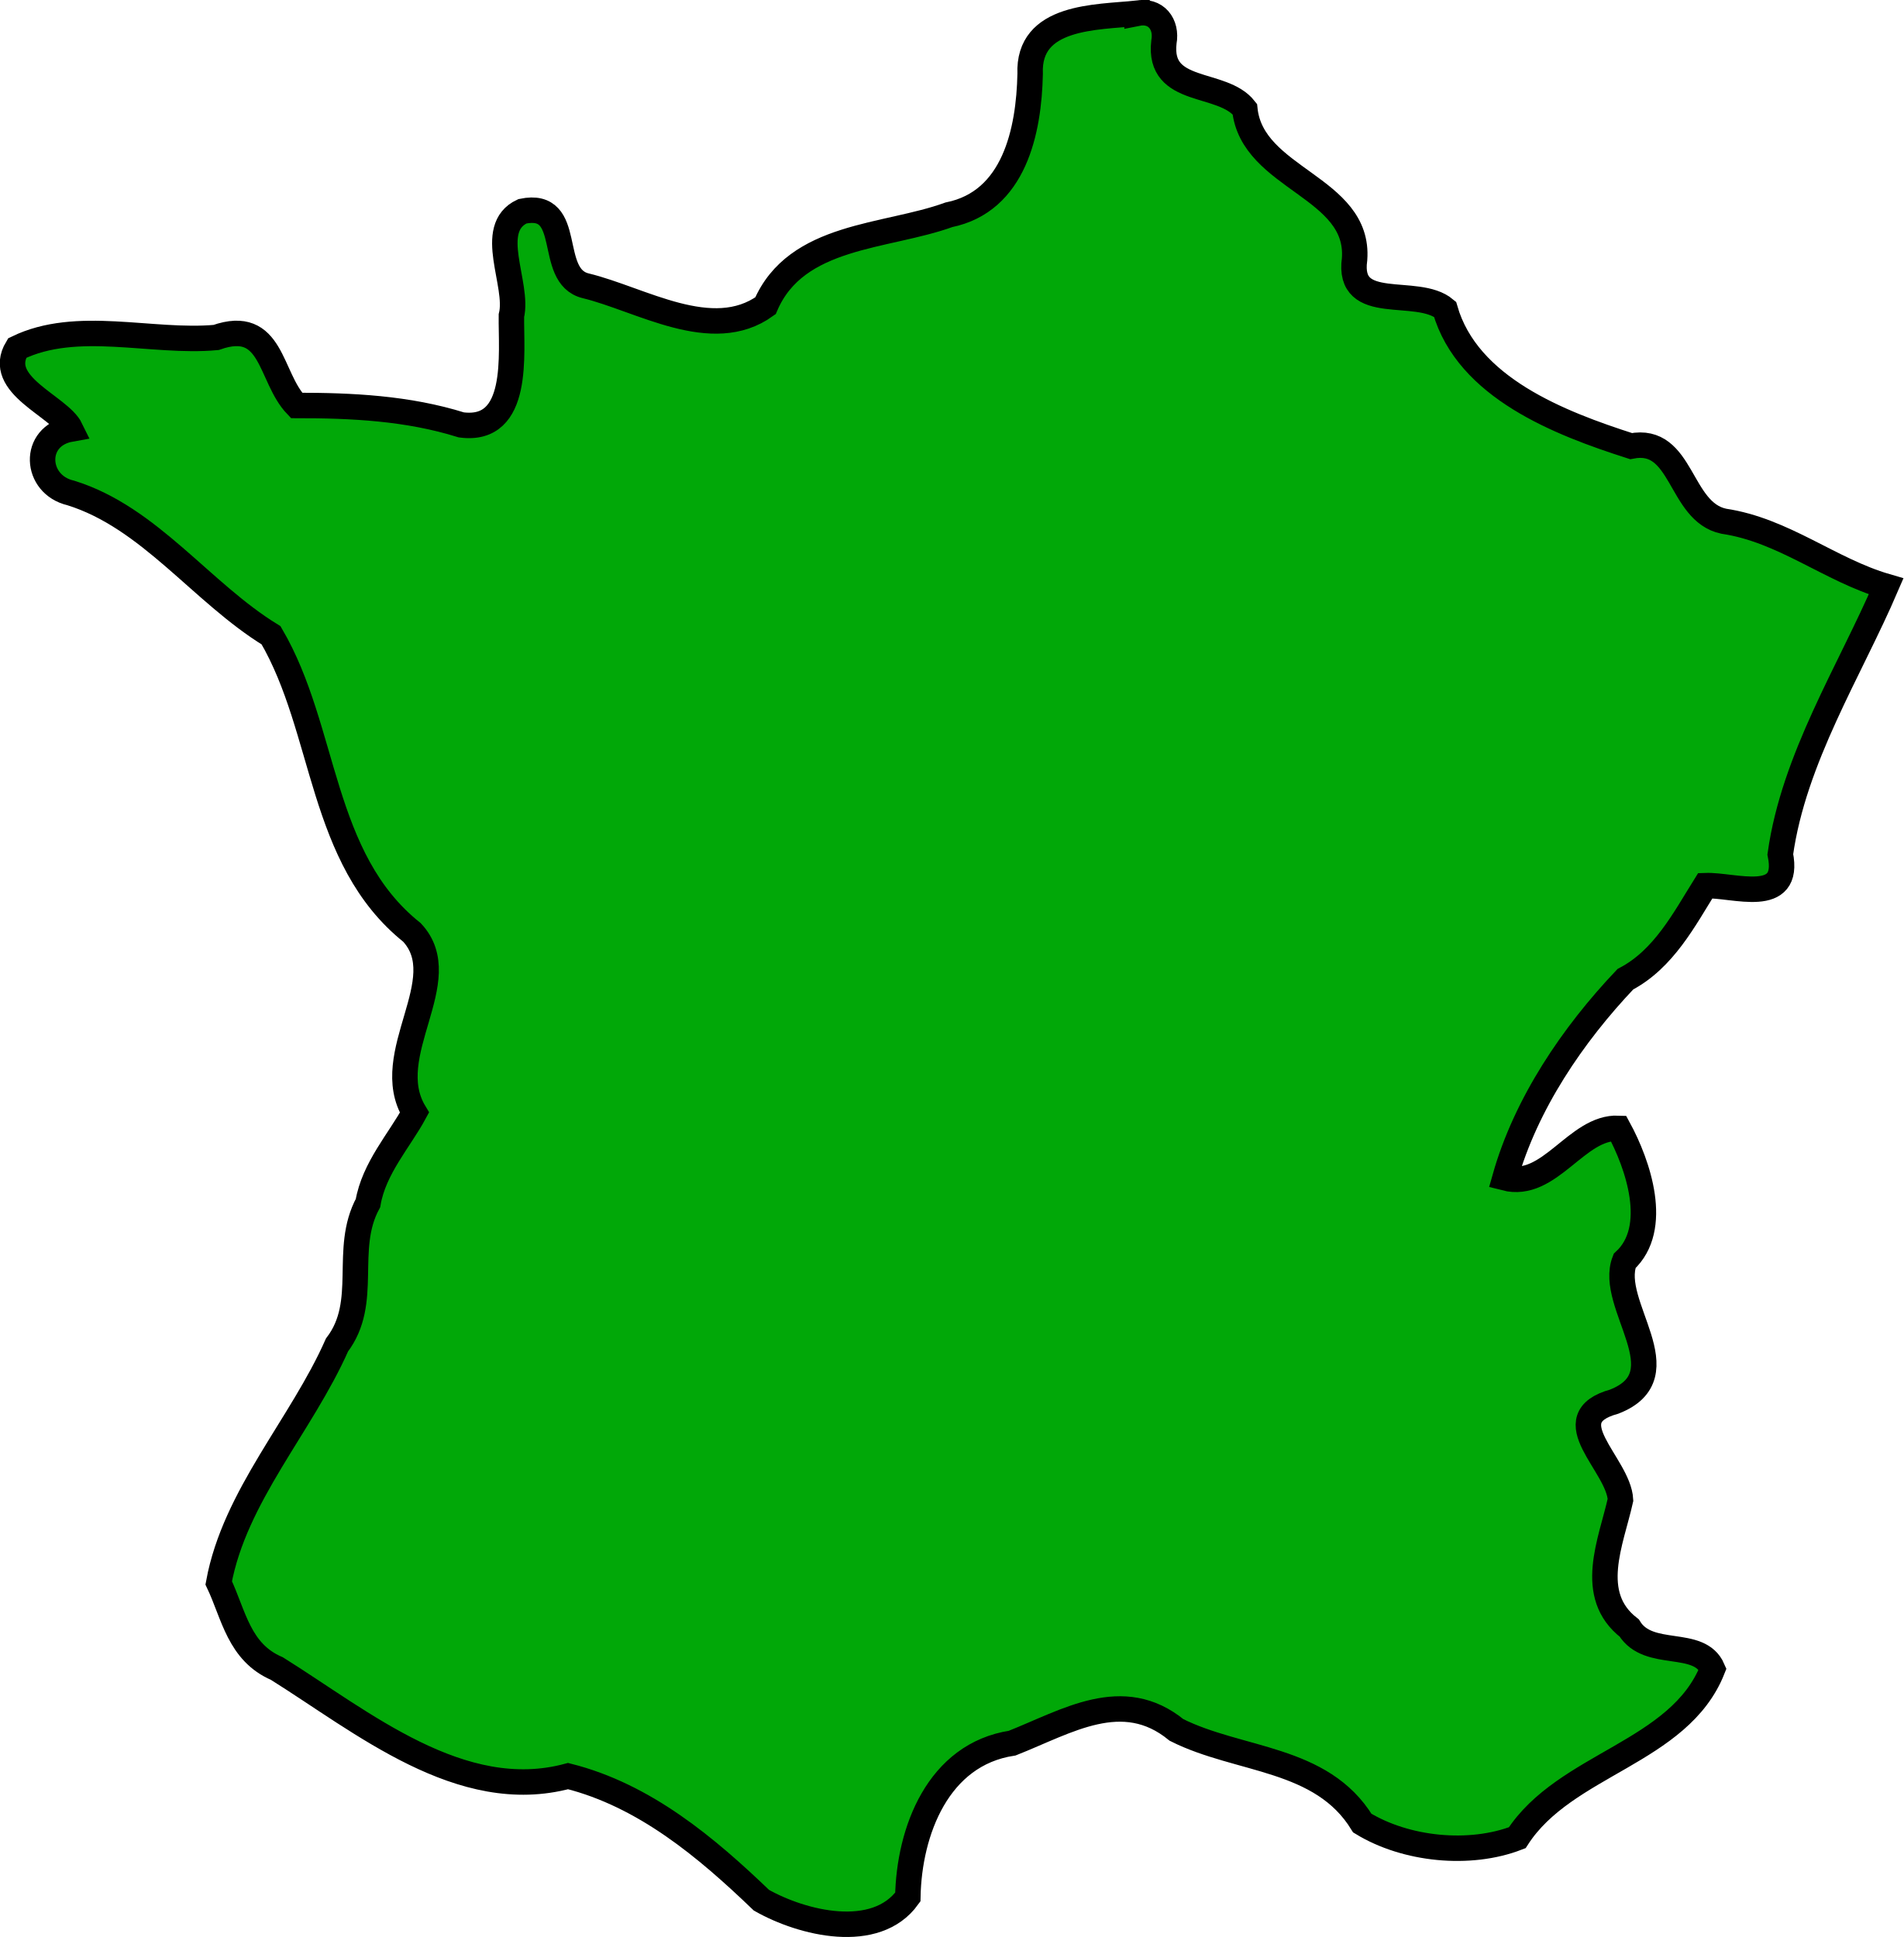
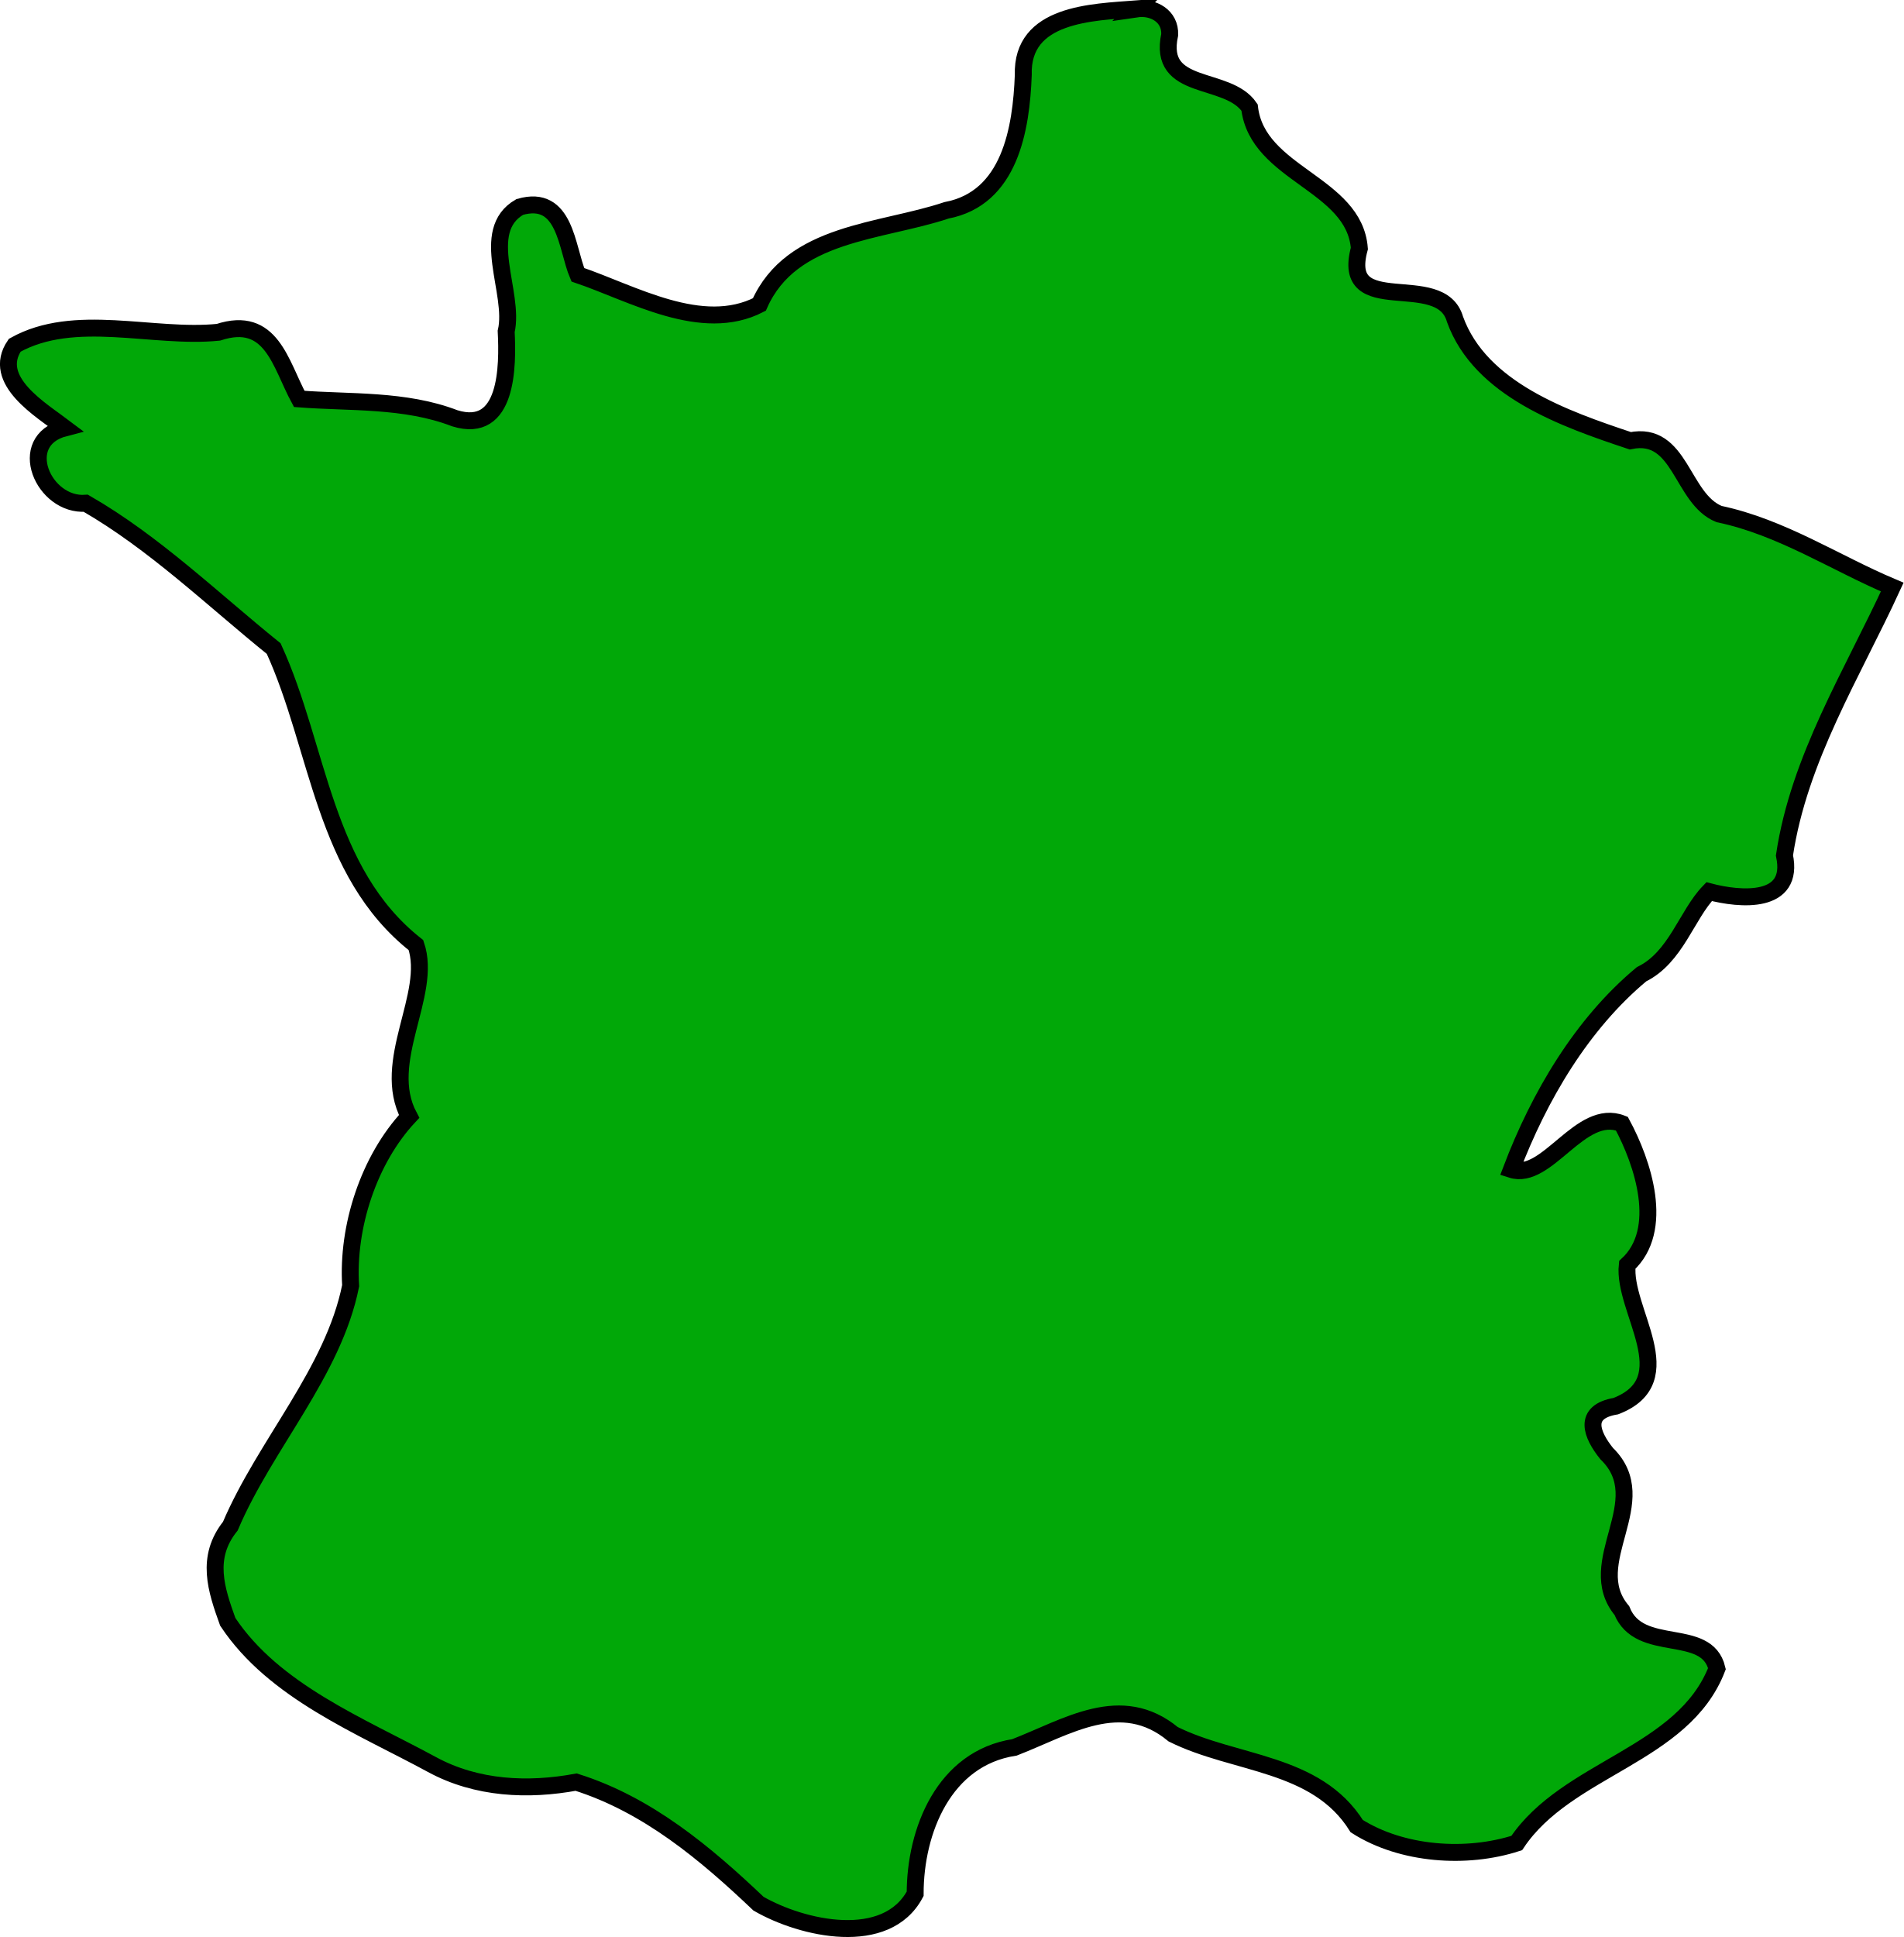
- <svg xmlns="http://www.w3.org/2000/svg" width="169.574" height="172.589" viewBox="0 0 44.866 45.664" version="1.1" id="svg38585">
+ <svg xmlns="http://www.w3.org/2000/svg" width="170.083" height="173.022" viewBox="0 0 45.001 45.779" version="1.1" id="svg38585">
  <defs id="defs38582" />
-   <g id="layer1" transform="translate(-75.291,-142.3263)">
-     <path style="fill:#01a808;stroke:#000000;stroke-width:0.6;stroke-dasharray:none" d="m 102.092,142.639 c -0.961,0.099 -2.578,0.049 -2.52,1.43 -0.028,1.344 -0.371,3.008 -1.916,3.321 -1.49,0.54 -3.597,0.452 -4.322,2.144 -1.259,0.907 -2.938,-0.156 -4.241,-0.471 -0.93,-0.23 -0.248,-2.013 -1.488,-1.756 -0.866,0.404 -0.078,1.722 -0.26,2.462 -0.012,0.888 0.213,2.758 -1.181,2.574 -1.264,-0.396 -2.589,-0.459 -3.883,-0.458 -0.646,-0.672 -0.553,-2.077 -1.897,-1.603 -1.519,0.139 -3.281,-0.436 -4.688,0.25 -0.528,0.872 0.996,1.365 1.26,1.909 -0.916,0.163 -0.849,1.312 0.005,1.507 1.858,0.578 3.08,2.351 4.719,3.355 1.311,2.235 1.138,5.26 3.321,7.005 1.045,1.12 -0.773,2.871 0.059,4.248 -0.348,0.645 -0.957,1.312 -1.095,2.131 -0.595,1.098 0.041,2.332 -0.731,3.347 -0.838,1.893 -2.411,3.559 -2.788,5.608 0.355,0.749 0.475,1.635 1.371,2.02 2.016,1.26 4.339,3.214 6.864,2.535 1.802,0.454 3.258,1.678 4.557,2.926 0.966,0.548 2.697,0.971 3.451,-0.075 0.029,-1.549 0.71,-3.363 2.46,-3.628 1.293,-0.51 2.603,-1.348 3.873,-0.311 1.473,0.741 3.42,0.629 4.379,2.196 1.03,0.63 2.535,0.778 3.652,0.345 1.128,-1.749 3.82,-1.994 4.605,-3.977 -0.316,-0.734 -1.509,-0.226 -1.965,-0.967 -1.008,-0.78 -0.425,-2.034 -0.206,-3.021 -0.042,-0.839 -1.581,-1.92 -0.147,-2.316 1.624,-0.635 -0.159,-2.287 0.244,-3.316 0.836,-0.771 0.316,-2.281 -0.145,-3.127 -0.99,-0.042 -1.616,1.444 -2.676,1.169 0.494,-1.75 1.6,-3.379 2.839,-4.684 0.907,-0.475 1.389,-1.415 1.884,-2.206 0.678,-0.025 2.017,0.487 1.768,-0.739 0.316,-2.261 1.643,-4.332 2.494,-6.316 -1.324,-0.386 -2.415,-1.326 -3.827,-1.536 -1.061,-0.223 -0.956,-2.014 -2.186,-1.771 -1.682,-0.539 -3.853,-1.374 -4.384,-3.226 -0.66,-0.554 -2.313,0.123 -2.132,-1.18 0.129,-1.711 -2.42,-1.883 -2.587,-3.539 -0.532,-0.682 -2.052,-0.317 -1.907,-1.579 0.078,-0.42 -0.186,-0.769 -0.633,-0.679 z" id="path38543" />
+   <g id="layer1" transform="translate(-89.45714,-200.0752)">
+     <path style="fill:#01a808;fill-opacity:1;stroke:#000000;stroke-width:0.4;stroke-dasharray:none" d="m 116.321,200.285 c -1.043,0.079 -2.72,0.107 -2.674,1.562 -0.048,1.272 -0.312,2.914 -1.815,3.199 -1.553,0.521 -3.662,0.505 -4.424,2.226 -1.361,0.702 -3.004,-0.268 -4.291,-0.703 -0.271,-0.634 -0.286,-1.917 -1.374,-1.602 -0.985,0.57 -0.106,2.021 -0.32,2.941 0.041,0.818 0.041,2.44 -1.214,2.053 -1.18,-0.455 -2.486,-0.366 -3.678,-0.458 -0.447,-0.823 -0.652,-1.988 -1.912,-1.575 -1.556,0.157 -3.398,-0.485 -4.814,0.307 -0.567,0.832 0.627,1.531 1.184,1.953 -1.185,0.306 -0.505,1.856 0.496,1.781 1.618,0.93 3.007,2.278 4.442,3.435 1.079,2.354 1.166,5.278 3.363,7.008 0.402,1.173 -0.853,2.751 -0.162,4.049 -0.955,1.022 -1.47,2.611 -1.382,4.001 -0.41,2.047 -2.022,3.749 -2.844,5.682 -0.594,0.741 -0.334,1.502 -0.061,2.261 1.093,1.647 3.135,2.455 4.827,3.373 1.062,0.577 2.28,0.624 3.409,0.416 1.693,0.534 3.062,1.687 4.311,2.873 1.036,0.597 3.024,1.042 3.703,-0.234 -10e-4,-1.493 0.684,-3.206 2.347,-3.46 1.252,-0.486 2.522,-1.327 3.752,-0.311 1.461,0.728 3.383,0.644 4.34,2.172 1.068,0.679 2.598,0.784 3.782,0.399 1.191,-1.782 3.936,-2.061 4.733,-4.121 -0.243,-1.014 -1.83,-0.326 -2.248,-1.373 -0.953,-1.141 0.799,-2.587 -0.36,-3.711 -0.351,-0.438 -0.581,-0.986 0.217,-1.12 1.609,-0.622 0.153,-2.274 0.271,-3.338 0.901,-0.83 0.369,-2.42 -0.128,-3.339 -0.983,-0.388 -1.762,1.357 -2.612,1.084 0.657,-1.728 1.664,-3.439 3.078,-4.615 0.814,-0.397 1.067,-1.406 1.597,-1.952 0.734,0.194 2.028,0.307 1.781,-0.856 0.341,-2.29 1.61,-4.3 2.548,-6.342 -1.351,-0.57 -2.613,-1.415 -4.094,-1.726 -0.896,-0.363 -0.9,-1.978 -2.099,-1.732 -1.549,-0.516 -3.543,-1.212 -4.143,-2.87 -0.338,-1.196 -2.728,0.032 -2.261,-1.675 -0.118,-1.542 -2.414,-1.746 -2.596,-3.331 -0.527,-0.772 -2.183,-0.353 -1.888,-1.72 0.019,-0.441 -0.389,-0.669 -0.788,-0.61 z" id="path4183" />
  </g>
</svg>
